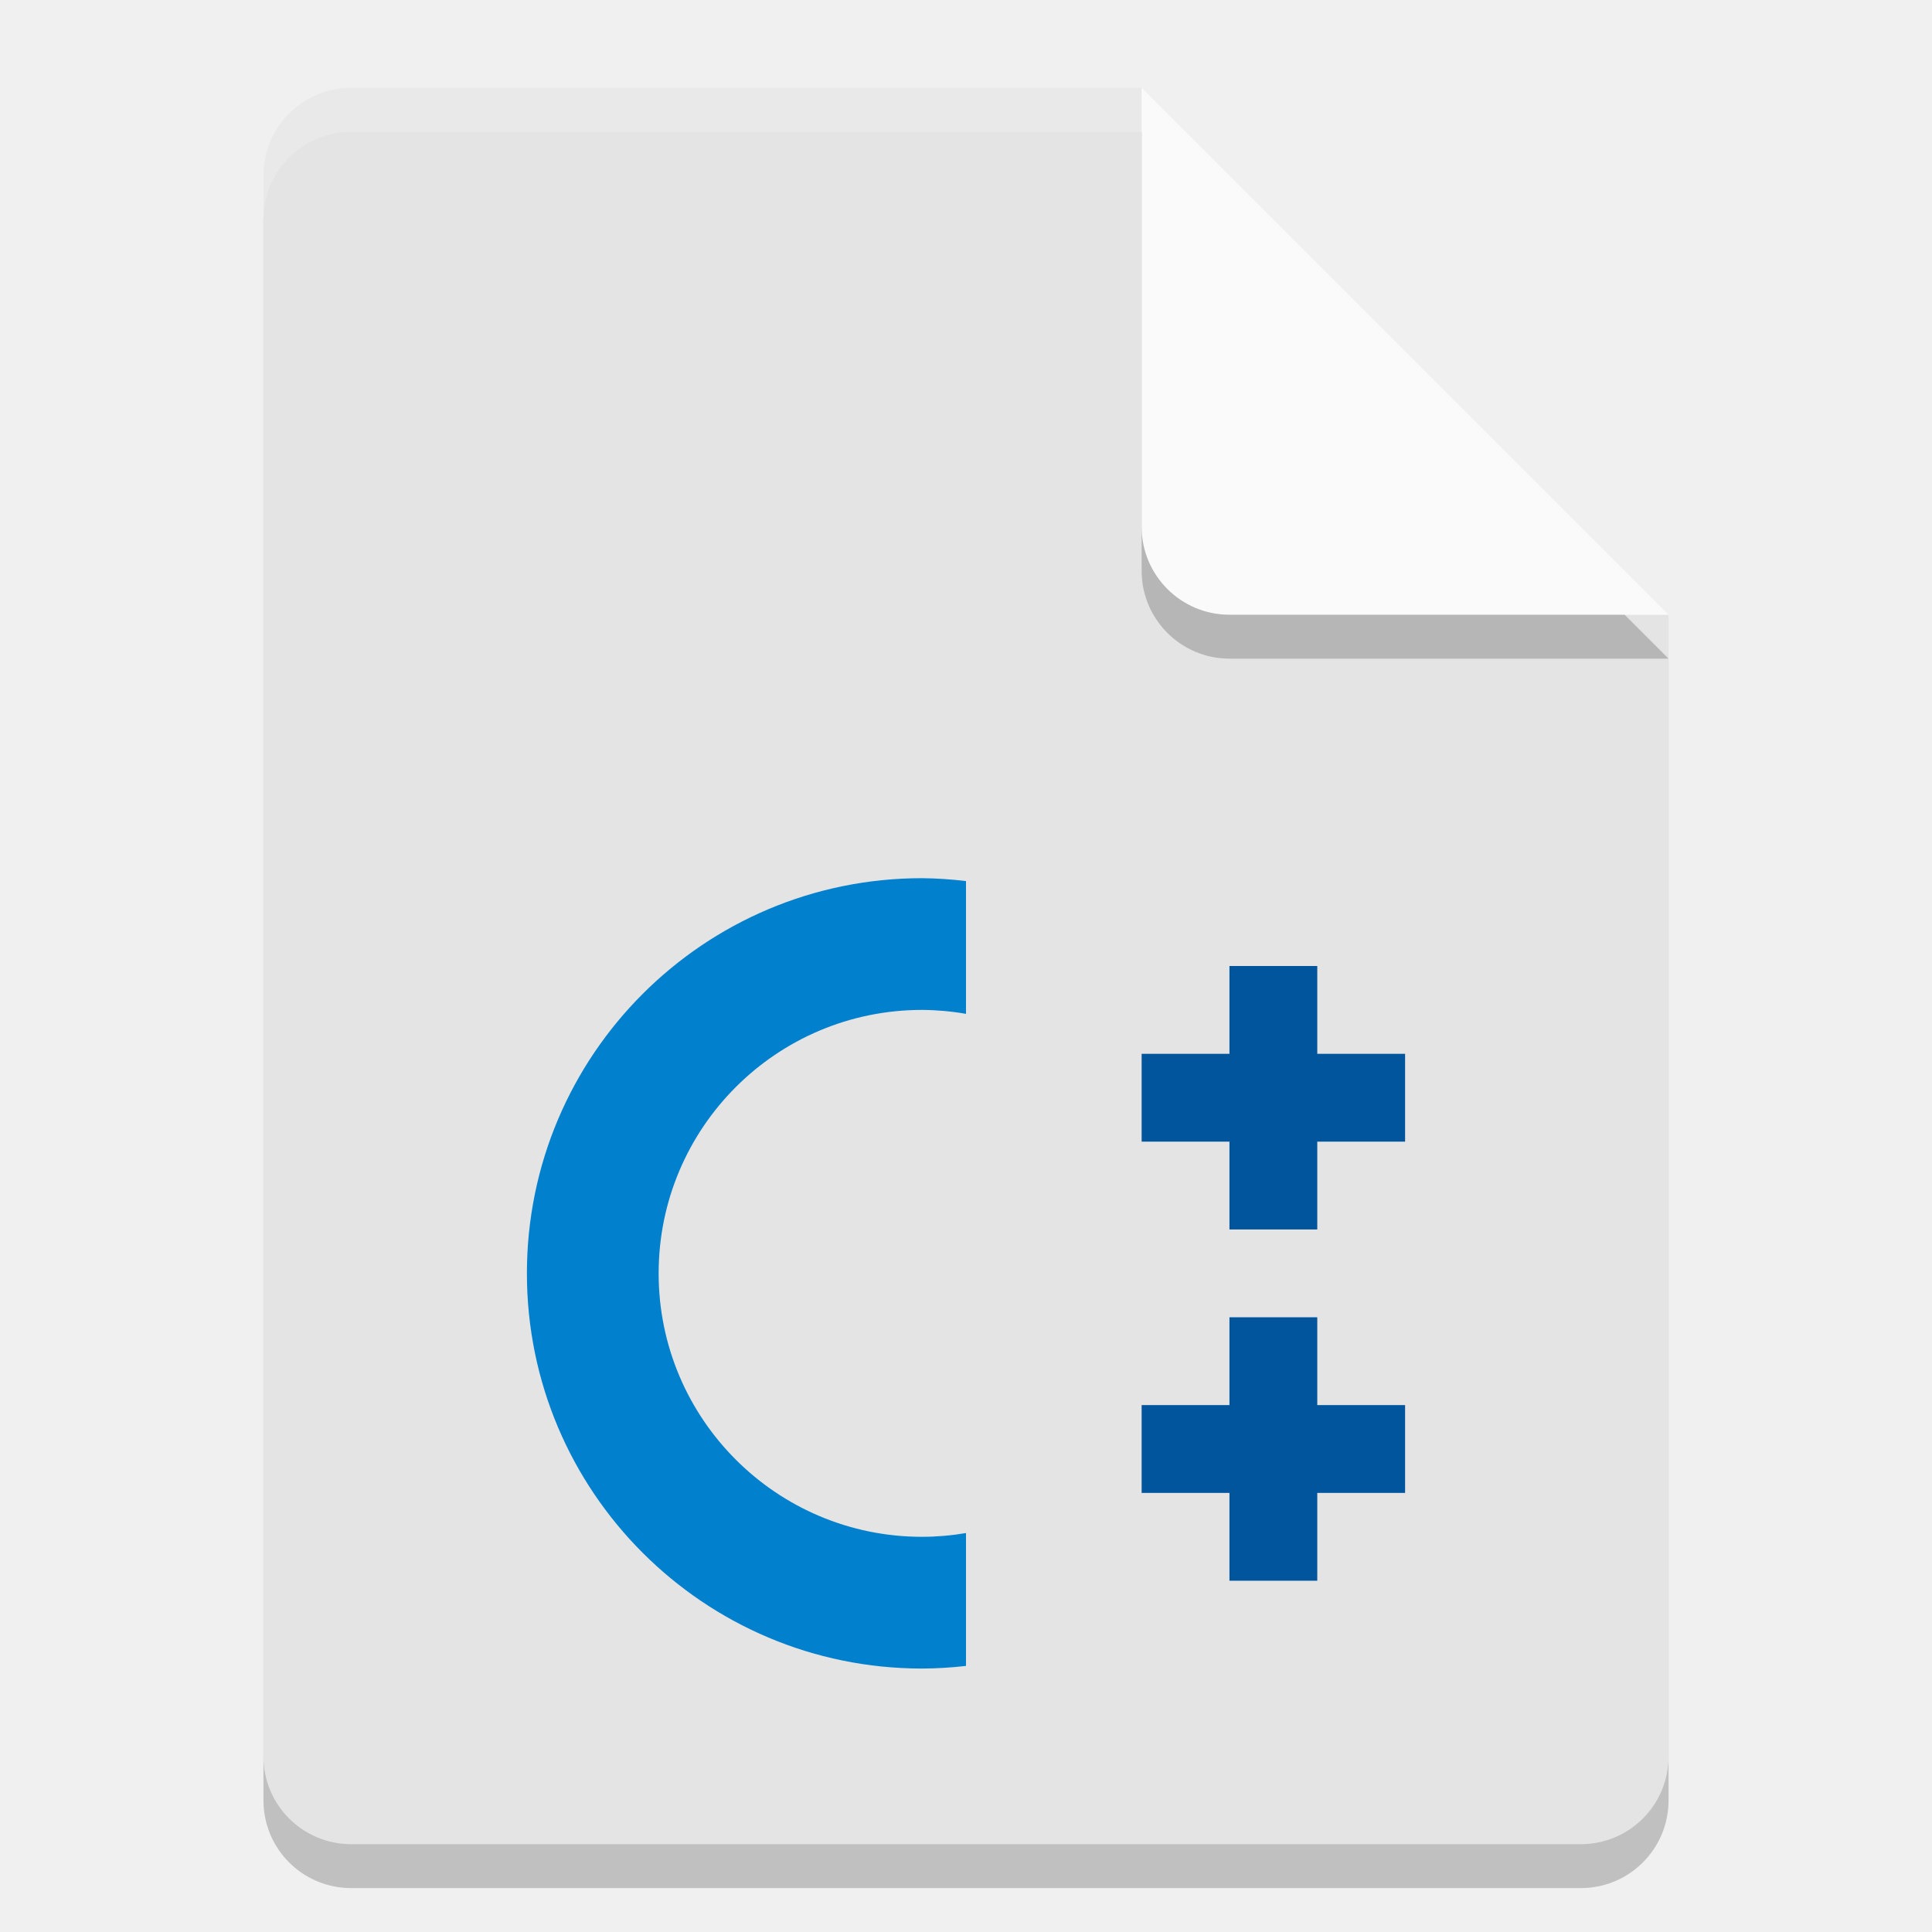
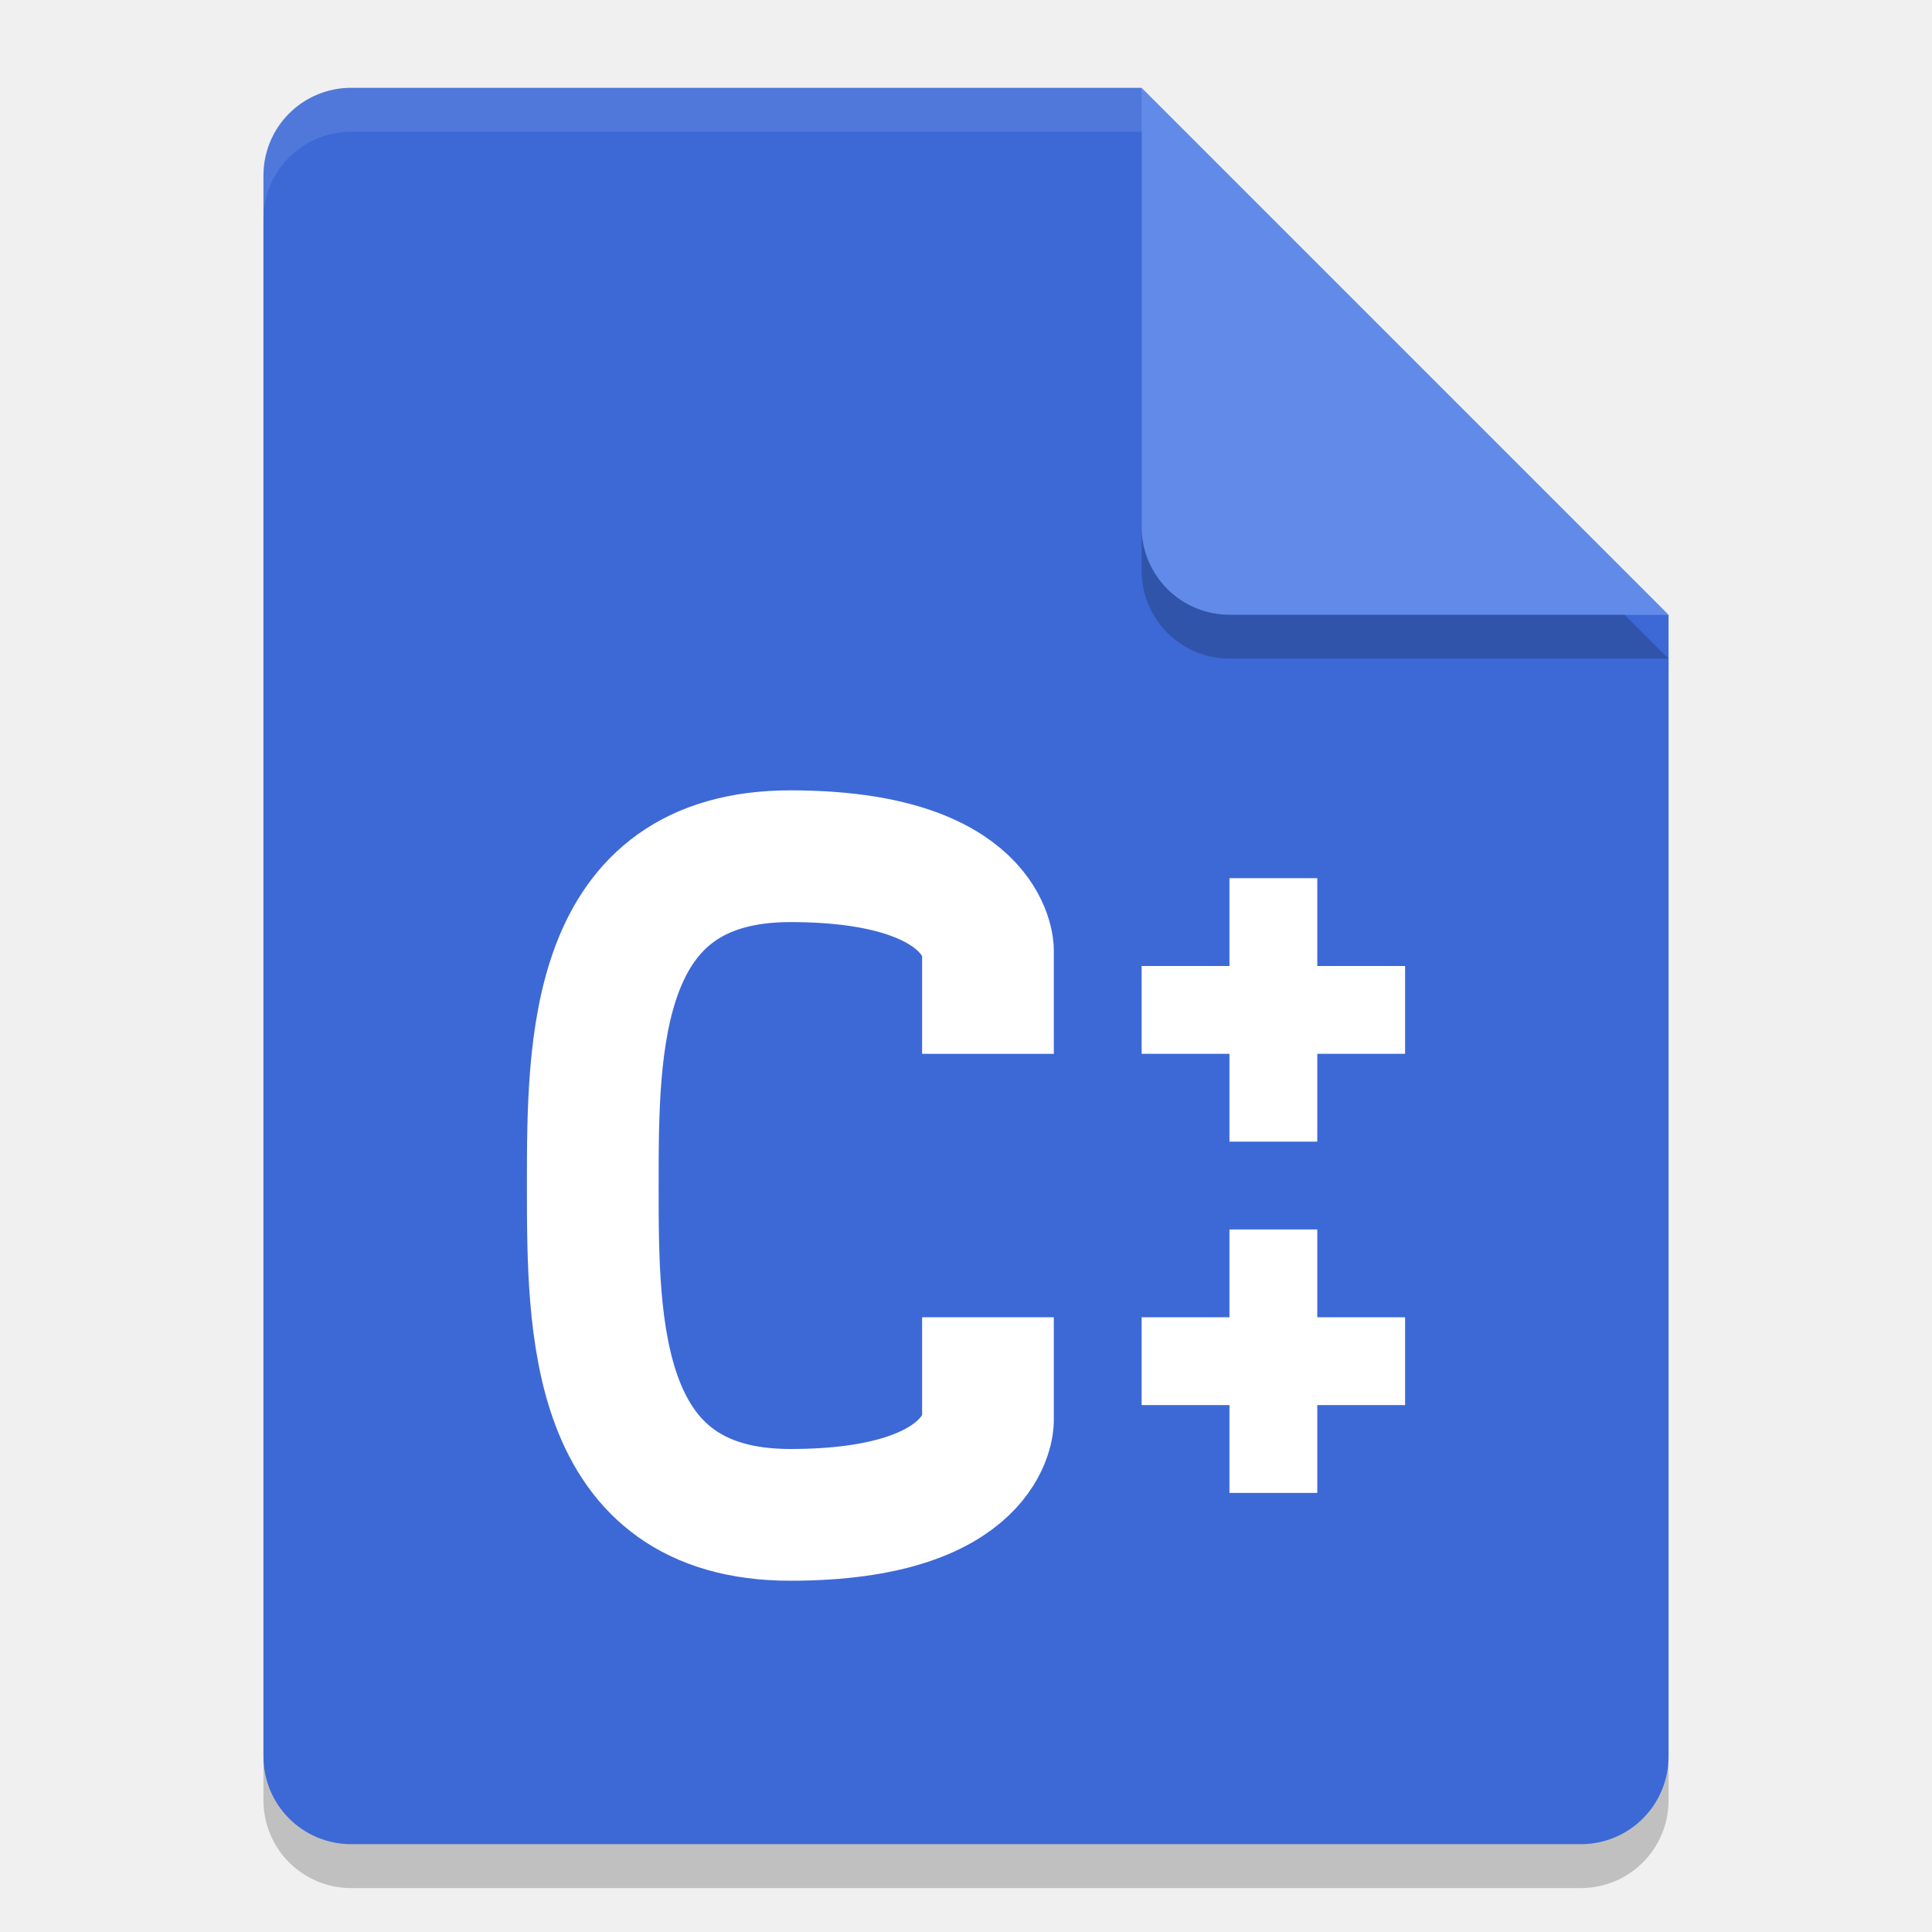
<svg xmlns="http://www.w3.org/2000/svg" width="22" height="22" version="1">
-   <path style="opacity:0.2" d="m 4,1.5 c -0.554,0 -1,0.446 -1,1 v 18 c 0,0.554 0.446,1 1,1 h 14 c 0.554,0 1,-0.446 1,-1 V 7.5 L 13.5,7 13,1.5 Z" />
-   <path style="fill:#e4e4e4" d="M 4,1 C 3.446,1 3,1.446 3,2 v 18 c 0,0.554 0.446,1 1,1 h 14 c 0.554,0 1,-0.446 1,-1 V 7 L 13.5,6.5 13,1 Z" />
-   <path style="opacity:0.2" d="m 13,1.5 v 5 c 0,0.552 0.448,1 1,1 h 5 z" />
-   <path style="opacity:0.2;fill:#ffffff" d="M 4,1 C 3.446,1 3,1.446 3,2 v 0.5 c 0,-0.554 0.446,-1 1,-1 h 9 L 18.5,7 H 19 L 13,1 Z" />
-   <path style="fill:#fafafa" d="m 13,1 v 5 c 0,0.552 0.448,1 1,1 h 5 z" />
-   <path style="fill:#0180cd" d="M 10.5,10 A 4.5,4.5 0 0 0 6,14.5 4.5,4.5 0 0 0 10.5,19 4.5,4.5 0 0 0 11,18.97 v -1.513 a 3,3 0 0 1 -0.5,0.043 3,3 0 0 1 -3,-3 3,3 0 0 1 3,-3 3,3 0 0 1 0.5,0.045 v -1.512 a 4.5,4.5 0 0 0 -0.5,-0.033 z" />
-   <path style="fill:#01559d" d="m 14,11 v 1 h -1 v 1 h 1 v 1 h 1 v -1 h 1 v -1 h -1 v -1 z" />
-   <path style="fill:#01559d" d="m 14,15 v 1 h -1 v 1 h 1 v 1 h 1 v -1 h 1 v -1 h -1 v -1 z" />
+   <path d="m4 1.5c-0.554 0-1 0.446-1 1v18c0 0.554 0.446 1 1 1h14c0.554 0 1-0.446 1-1v-13l-5.5-0.5-0.5-5.5z" style="opacity:.2" />
+   <path d="m4 1c-0.554 0-1 0.446-1 1v18c0 0.554 0.446 1 1 1h14c0.554 0 1-0.446 1-1v-13l-5.5-0.5-0.5-5.5z" style="fill:#3d69d6" />
+   <path d="m13 1.5v5c0 0.552 0.448 1 1 1h5z" style="opacity:.2" />
+   <path d="m4 1c-0.554 0-1 0.446-1 1v0.5c0-0.554 0.446-1 1-1h9l5.5 5.5h0.5l-6-6z" fill="#ffffff" style="opacity:.1" />
+   <path d="m13 1v5c0 0.552 0.448 1 1 1h5z" style="fill:#628be9" />
+   <path d="m14 10v1h-1v1h1v1h1v-1h1v-1h-1v-1z" style="fill:#ffffff" />
+   <path d="m14 14v1h-1v1h1v1h1v-1h1v-1h-1v-1z" style="fill:#ffffff" />
+   <path d="m11.25 12v-1.179s0-1.071-2.25-1.071c-2.25 0-2.25 2.143-2.25 3.75 0 1.607 0 3.75 2.25 3.75 2.25 0 2.25-1.071 2.25-1.071v-1.179" style="fill:none;stroke-width:1.5;stroke:#ffffff" />
</svg>
